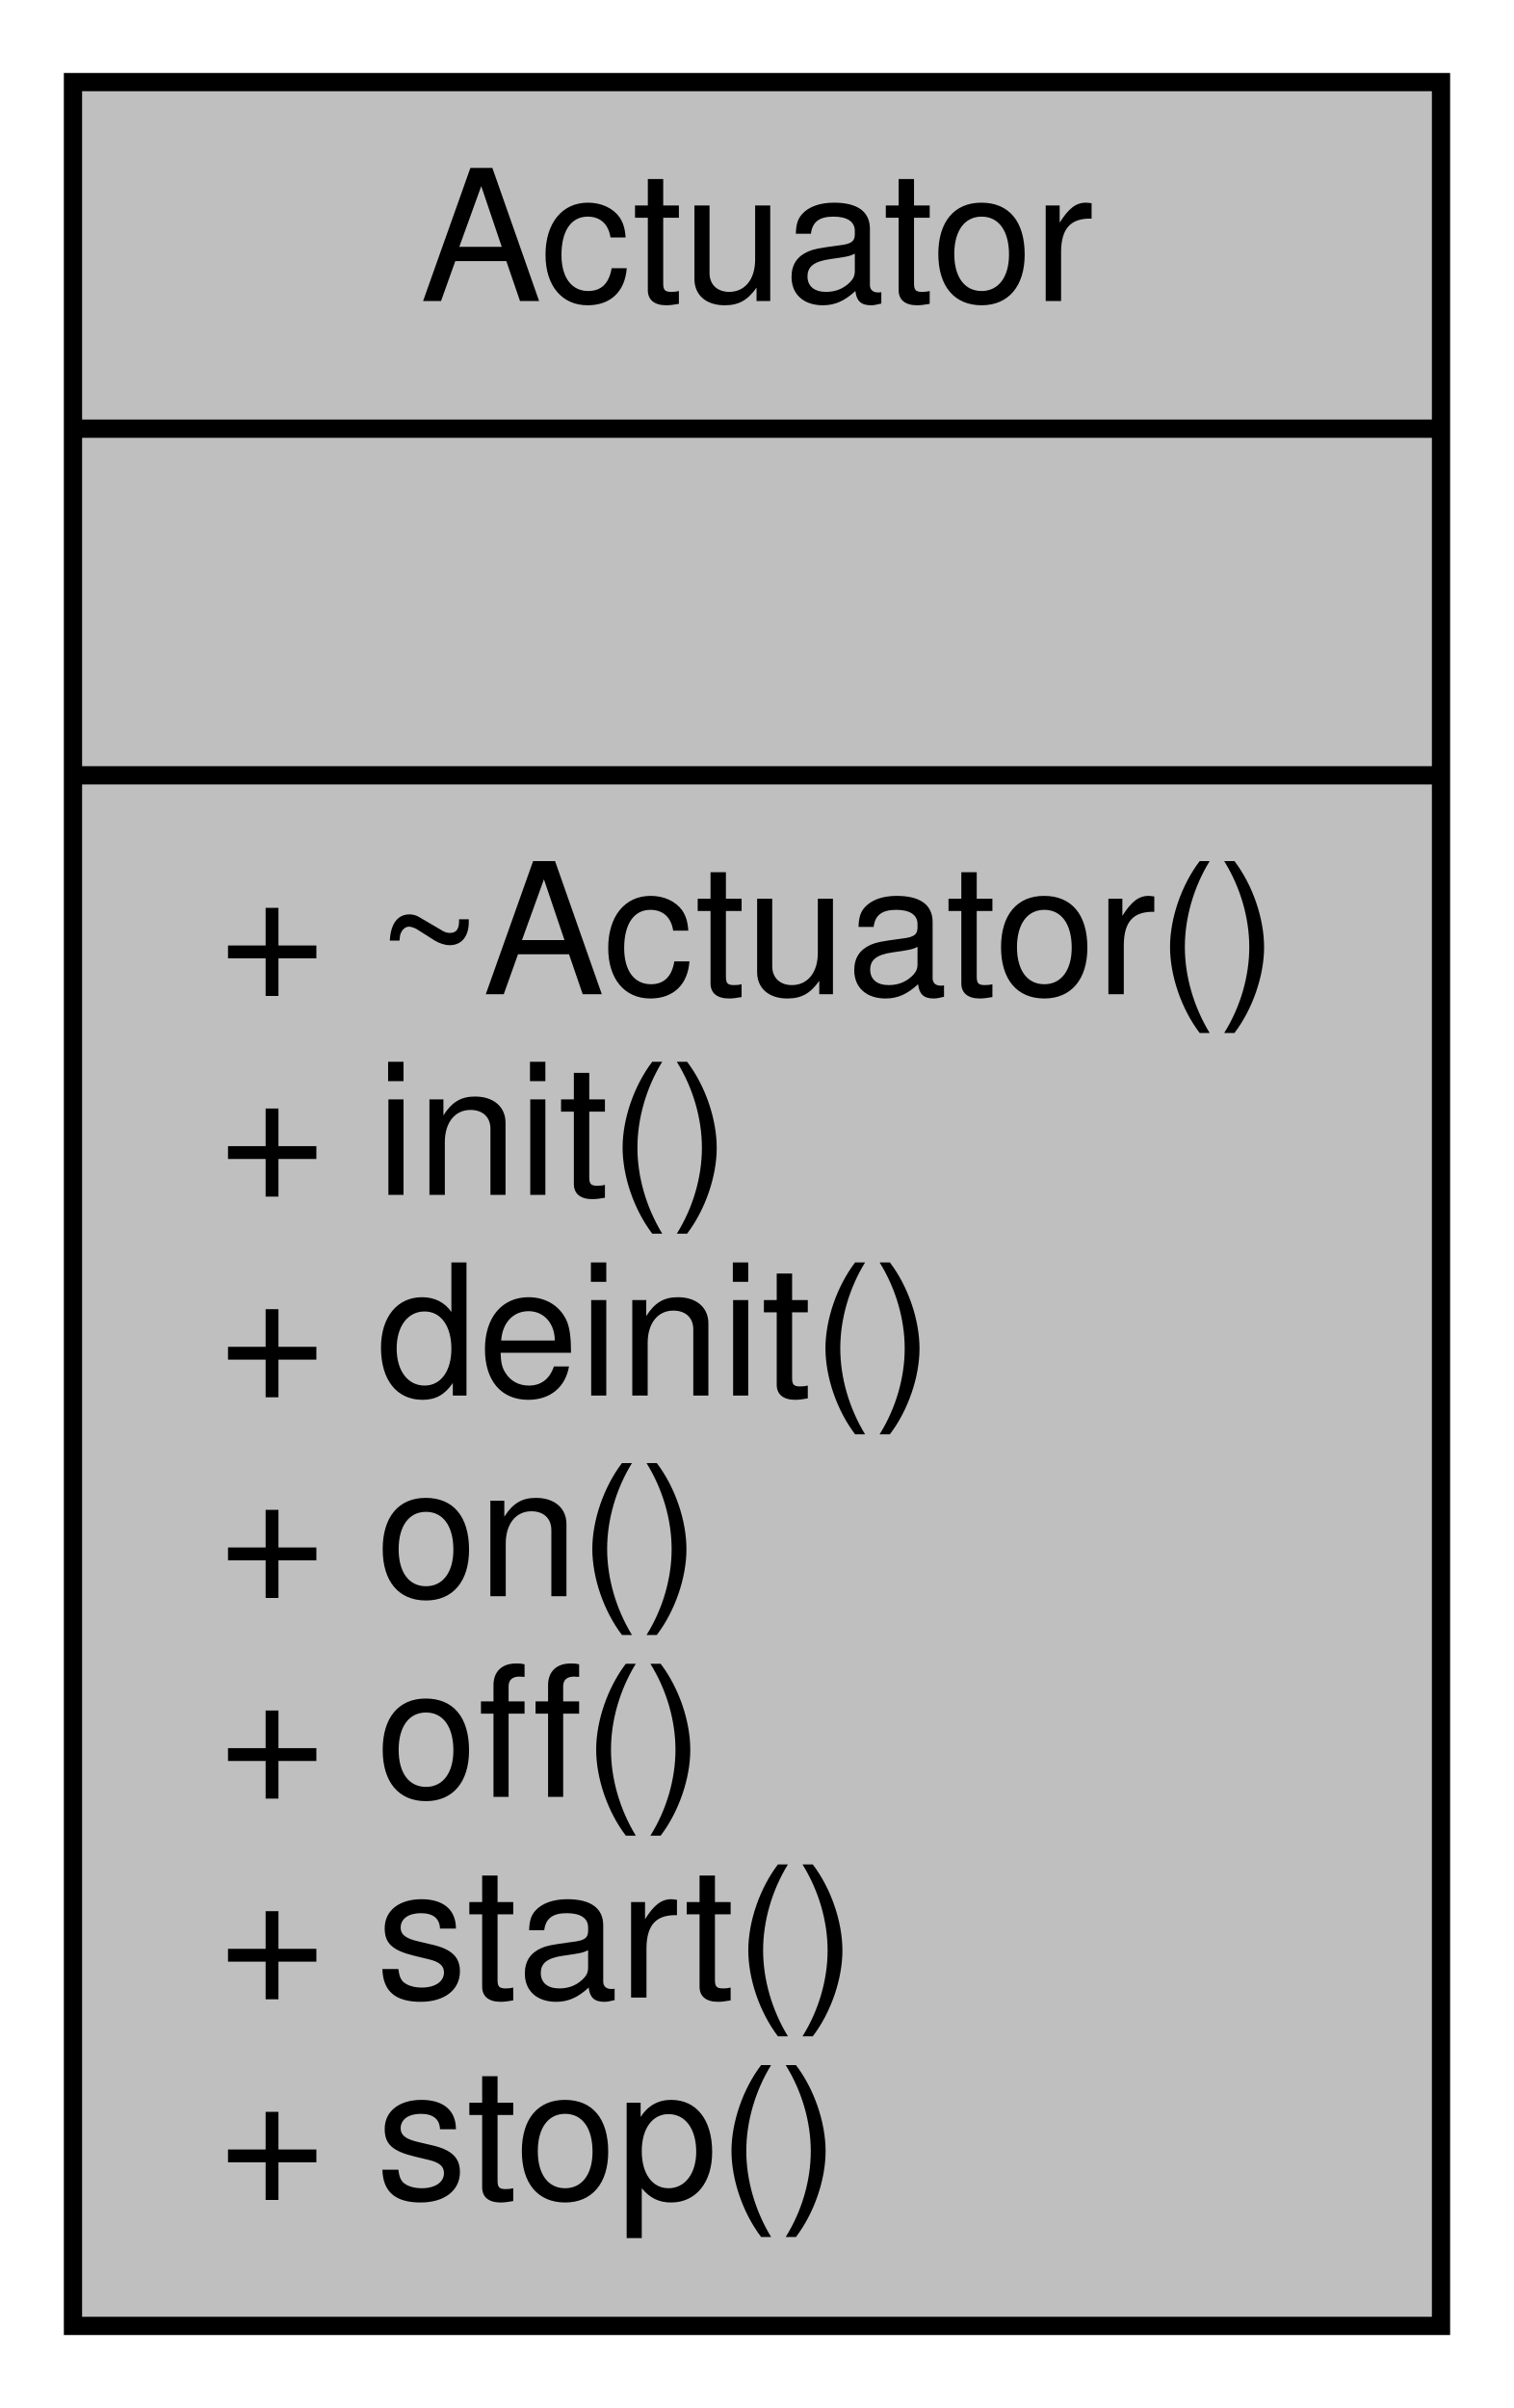
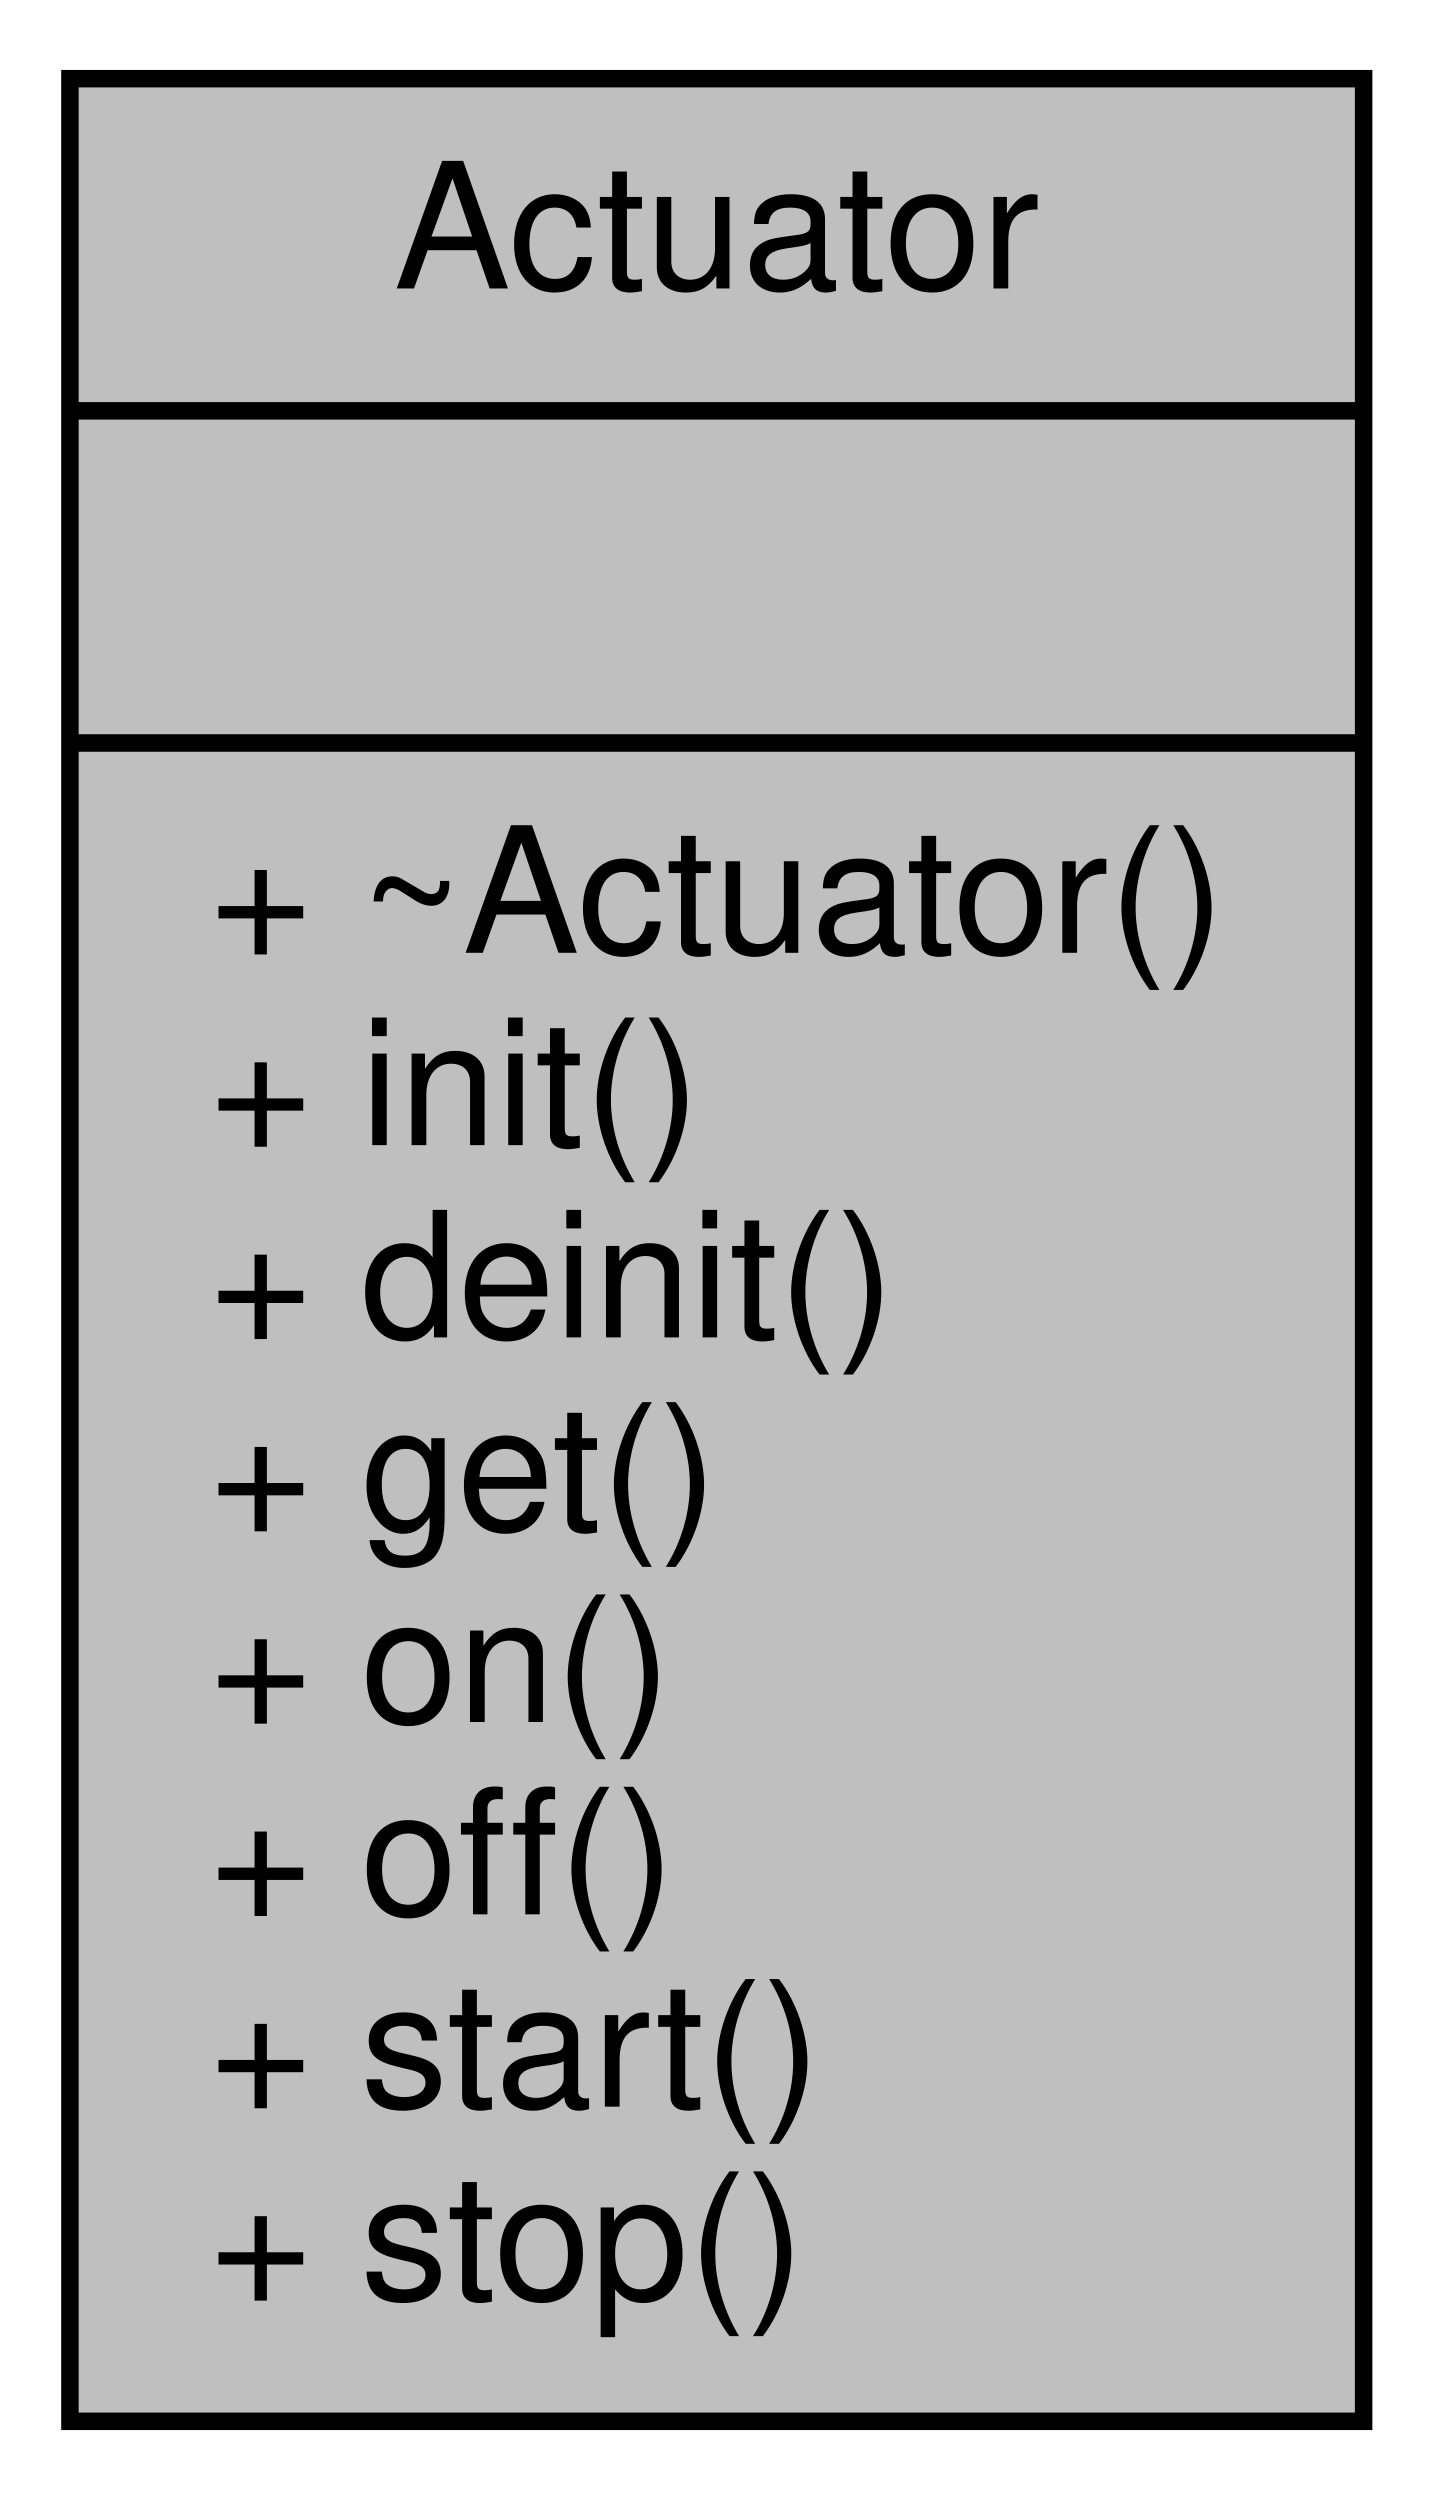
- <svg xmlns="http://www.w3.org/2000/svg" xmlns:xlink="http://www.w3.org/1999/xlink" width="83pt" height="132pt" viewBox="0.00 0.00 83.00 132.00">
-   <g id="graph0" class="graph" transform="scale(1 1) rotate(0) translate(4 128)">
+ <svg xmlns="http://www.w3.org/2000/svg" xmlns:xlink="http://www.w3.org/1999/xlink" width="82pt" height="143pt" viewBox="0.00 0.00 82.00 143.00">
+   <g id="graph0" class="graph" transform="scale(1 1) rotate(0) translate(4 139)">
    <g id="node1" class="node">
      <g id="a_node1">
        <a xlink:title=" ">
-           <polygon fill="#bfbfbf" stroke="black" points="0,-0.5 0,-123.5 75,-123.5 75,-0.5 0,-0.5" />
-           <text text-anchor="middle" x="37.5" y="-111.5" font-family="Helvetica,sans-Serif" font-size="10.00">Actuator</text>
-           <polyline fill="none" stroke="black" points="0,-104.5 75,-104.5 " />
-           <text text-anchor="middle" x="37.5" y="-92.5" font-family="Helvetica,sans-Serif" font-size="10.00"> </text>
-           <polyline fill="none" stroke="black" points="0,-85.5 75,-85.5 " />
-           <text text-anchor="start" x="8" y="-73.5" font-family="Helvetica,sans-Serif" font-size="10.00">+ ~Actuator()</text>
-           <text text-anchor="start" x="8" y="-62.5" font-family="Helvetica,sans-Serif" font-size="10.00">+ init()</text>
-           <text text-anchor="start" x="8" y="-51.5" font-family="Helvetica,sans-Serif" font-size="10.00">+ deinit()</text>
+           <polygon fill="#bfbfbf" stroke="black" points="0,-0.5 0,-134.5 74,-134.5 74,-0.5 0,-0.5" />
+           <text text-anchor="middle" x="37" y="-122.5" font-family="Helvetica,sans-Serif" font-size="10.00">Actuator</text>
+           <polyline fill="none" stroke="black" points="0,-115.5 74,-115.5 " />
+           <text text-anchor="middle" x="37" y="-103.5" font-family="Helvetica,sans-Serif" font-size="10.00"> </text>
+           <polyline fill="none" stroke="black" points="0,-96.5 74,-96.5 " />
+           <text text-anchor="start" x="8" y="-84.5" font-family="Helvetica,sans-Serif" font-size="10.00">+ ~Actuator()</text>
+           <text text-anchor="start" x="8" y="-73.5" font-family="Helvetica,sans-Serif" font-size="10.00">+ init()</text>
+           <text text-anchor="start" x="8" y="-62.5" font-family="Helvetica,sans-Serif" font-size="10.00">+ deinit()</text>
+           <text text-anchor="start" x="8" y="-51.5" font-family="Helvetica,sans-Serif" font-size="10.00">+ get()</text>
          <text text-anchor="start" x="8" y="-40.5" font-family="Helvetica,sans-Serif" font-size="10.00">+ on()</text>
          <text text-anchor="start" x="8" y="-29.5" font-family="Helvetica,sans-Serif" font-size="10.00">+ off()</text>
          <text text-anchor="start" x="8" y="-18.5" font-family="Helvetica,sans-Serif" font-size="10.00">+ start()</text>
          <text text-anchor="start" x="8" y="-7.5" font-family="Helvetica,sans-Serif" font-size="10.00">+ stop()</text>
        </a>
      </g>
    </g>
  </g>
</svg>
